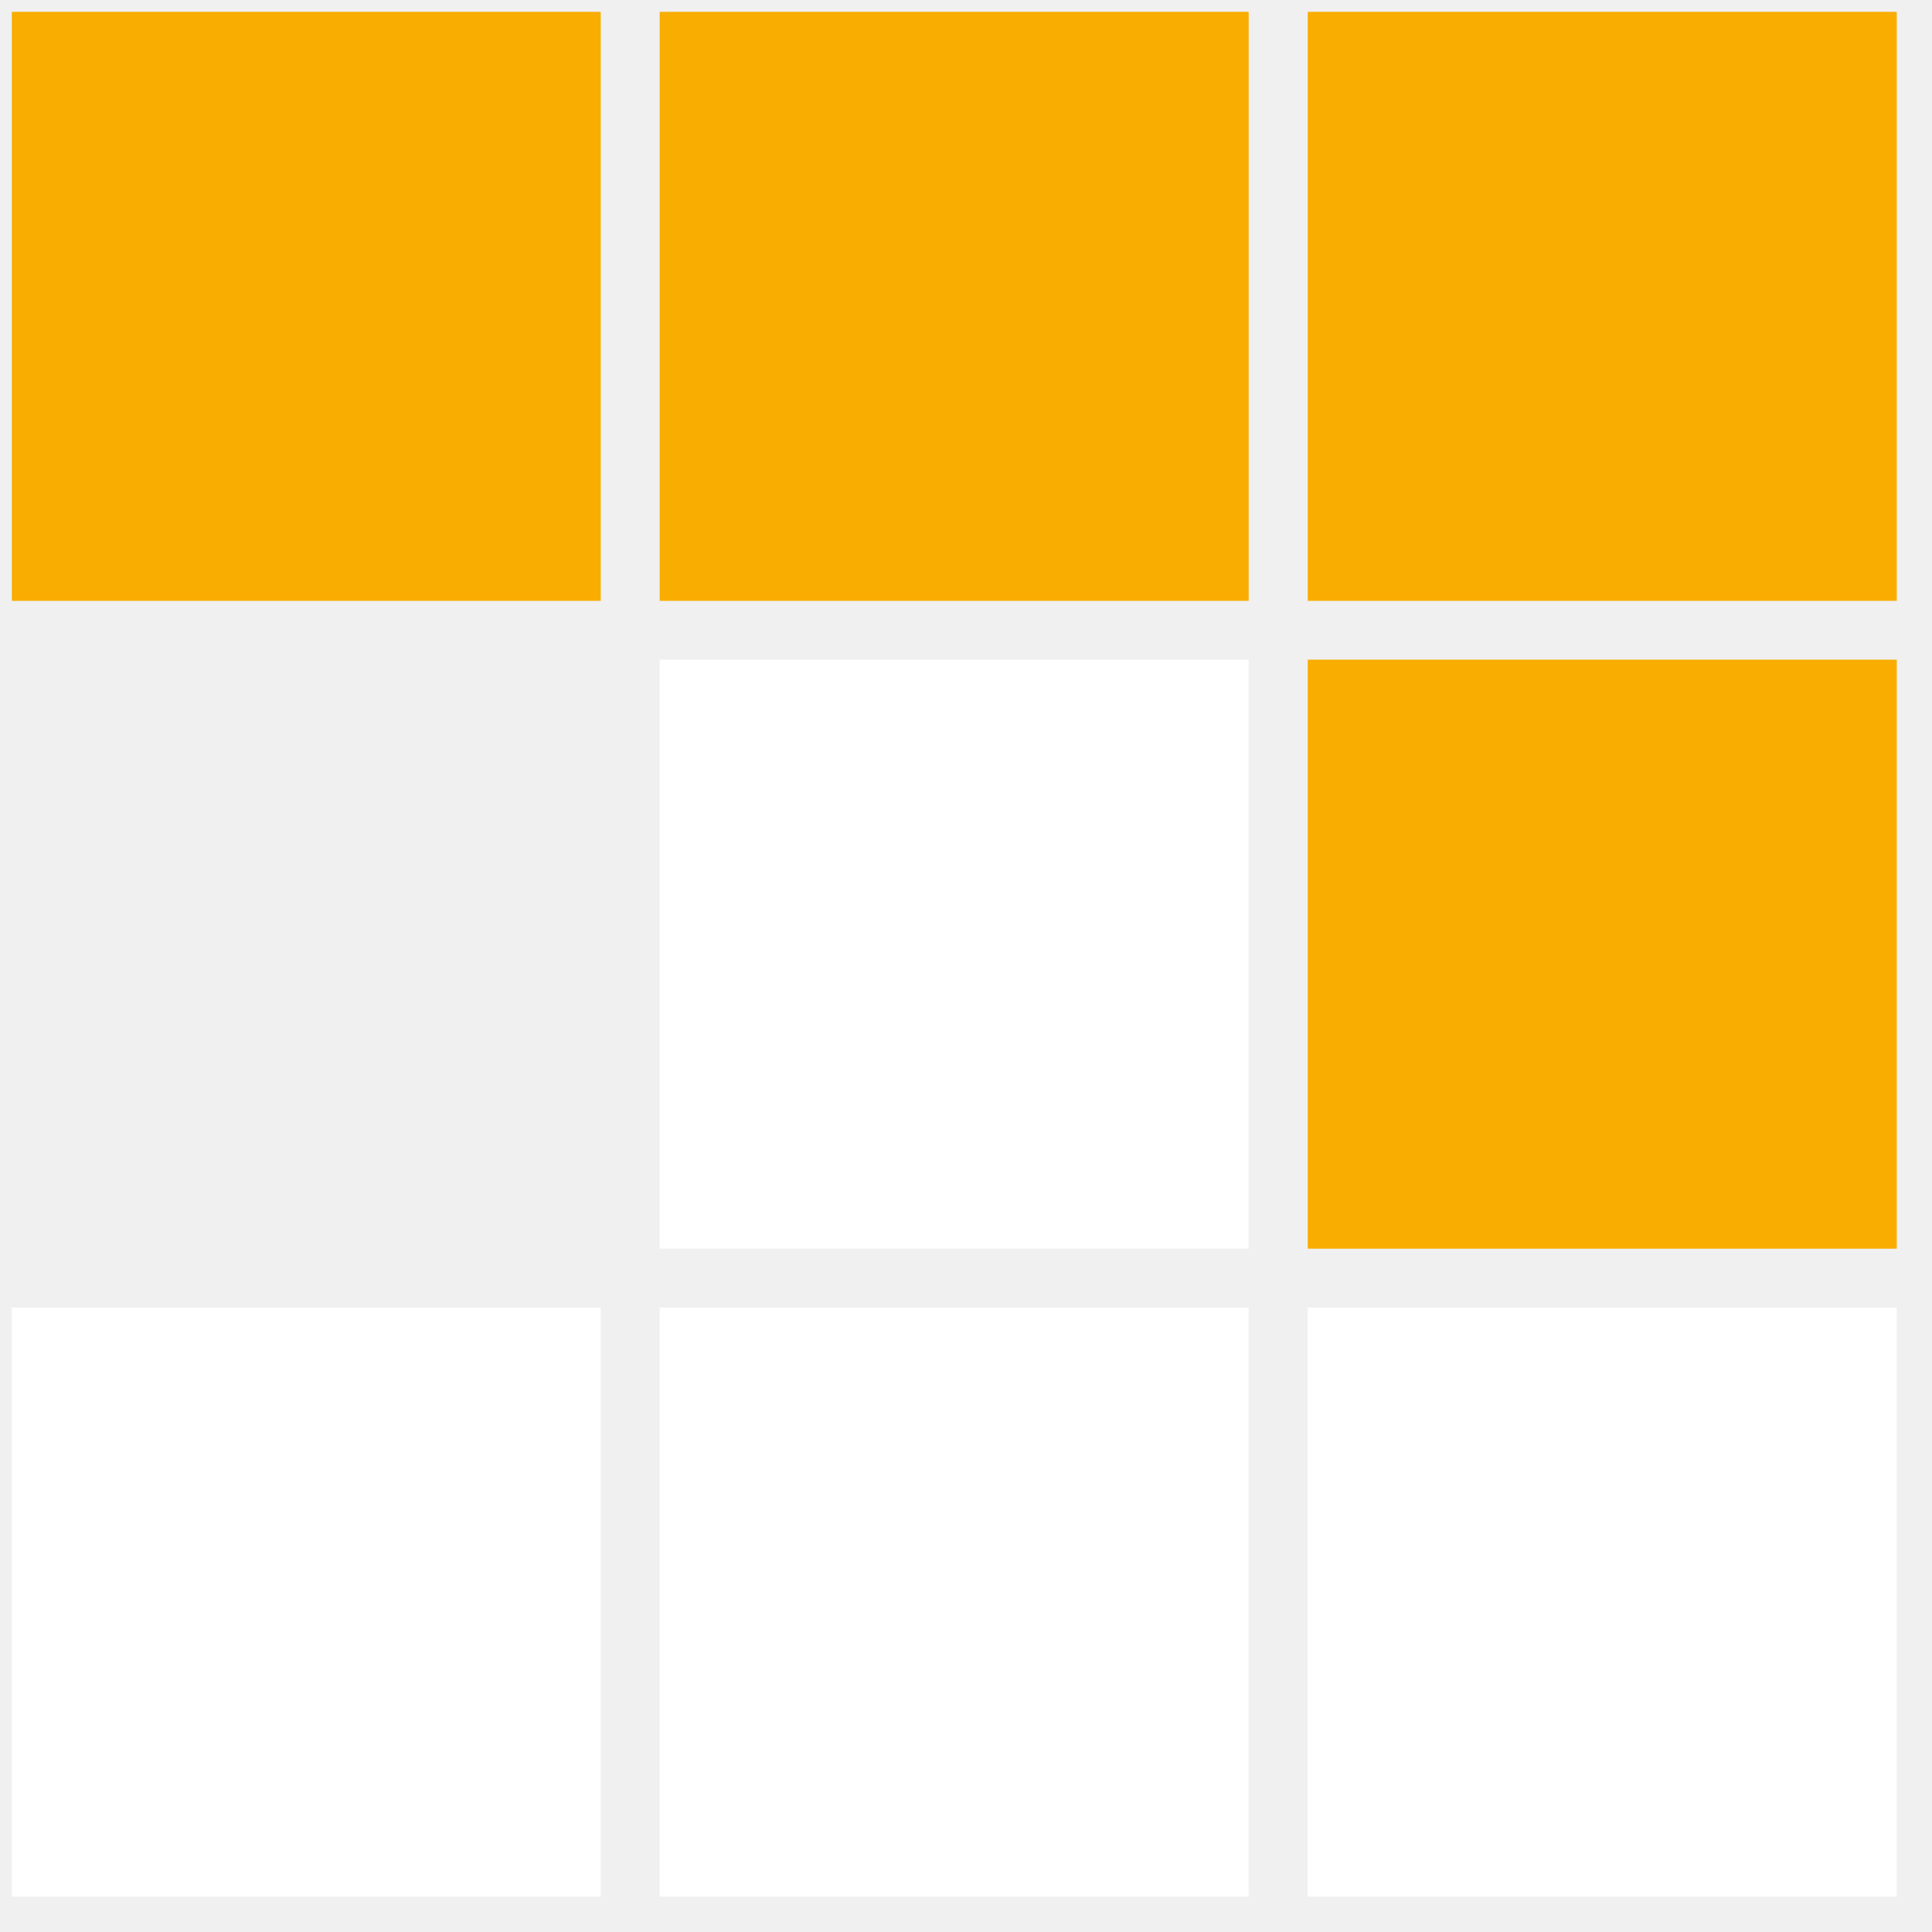
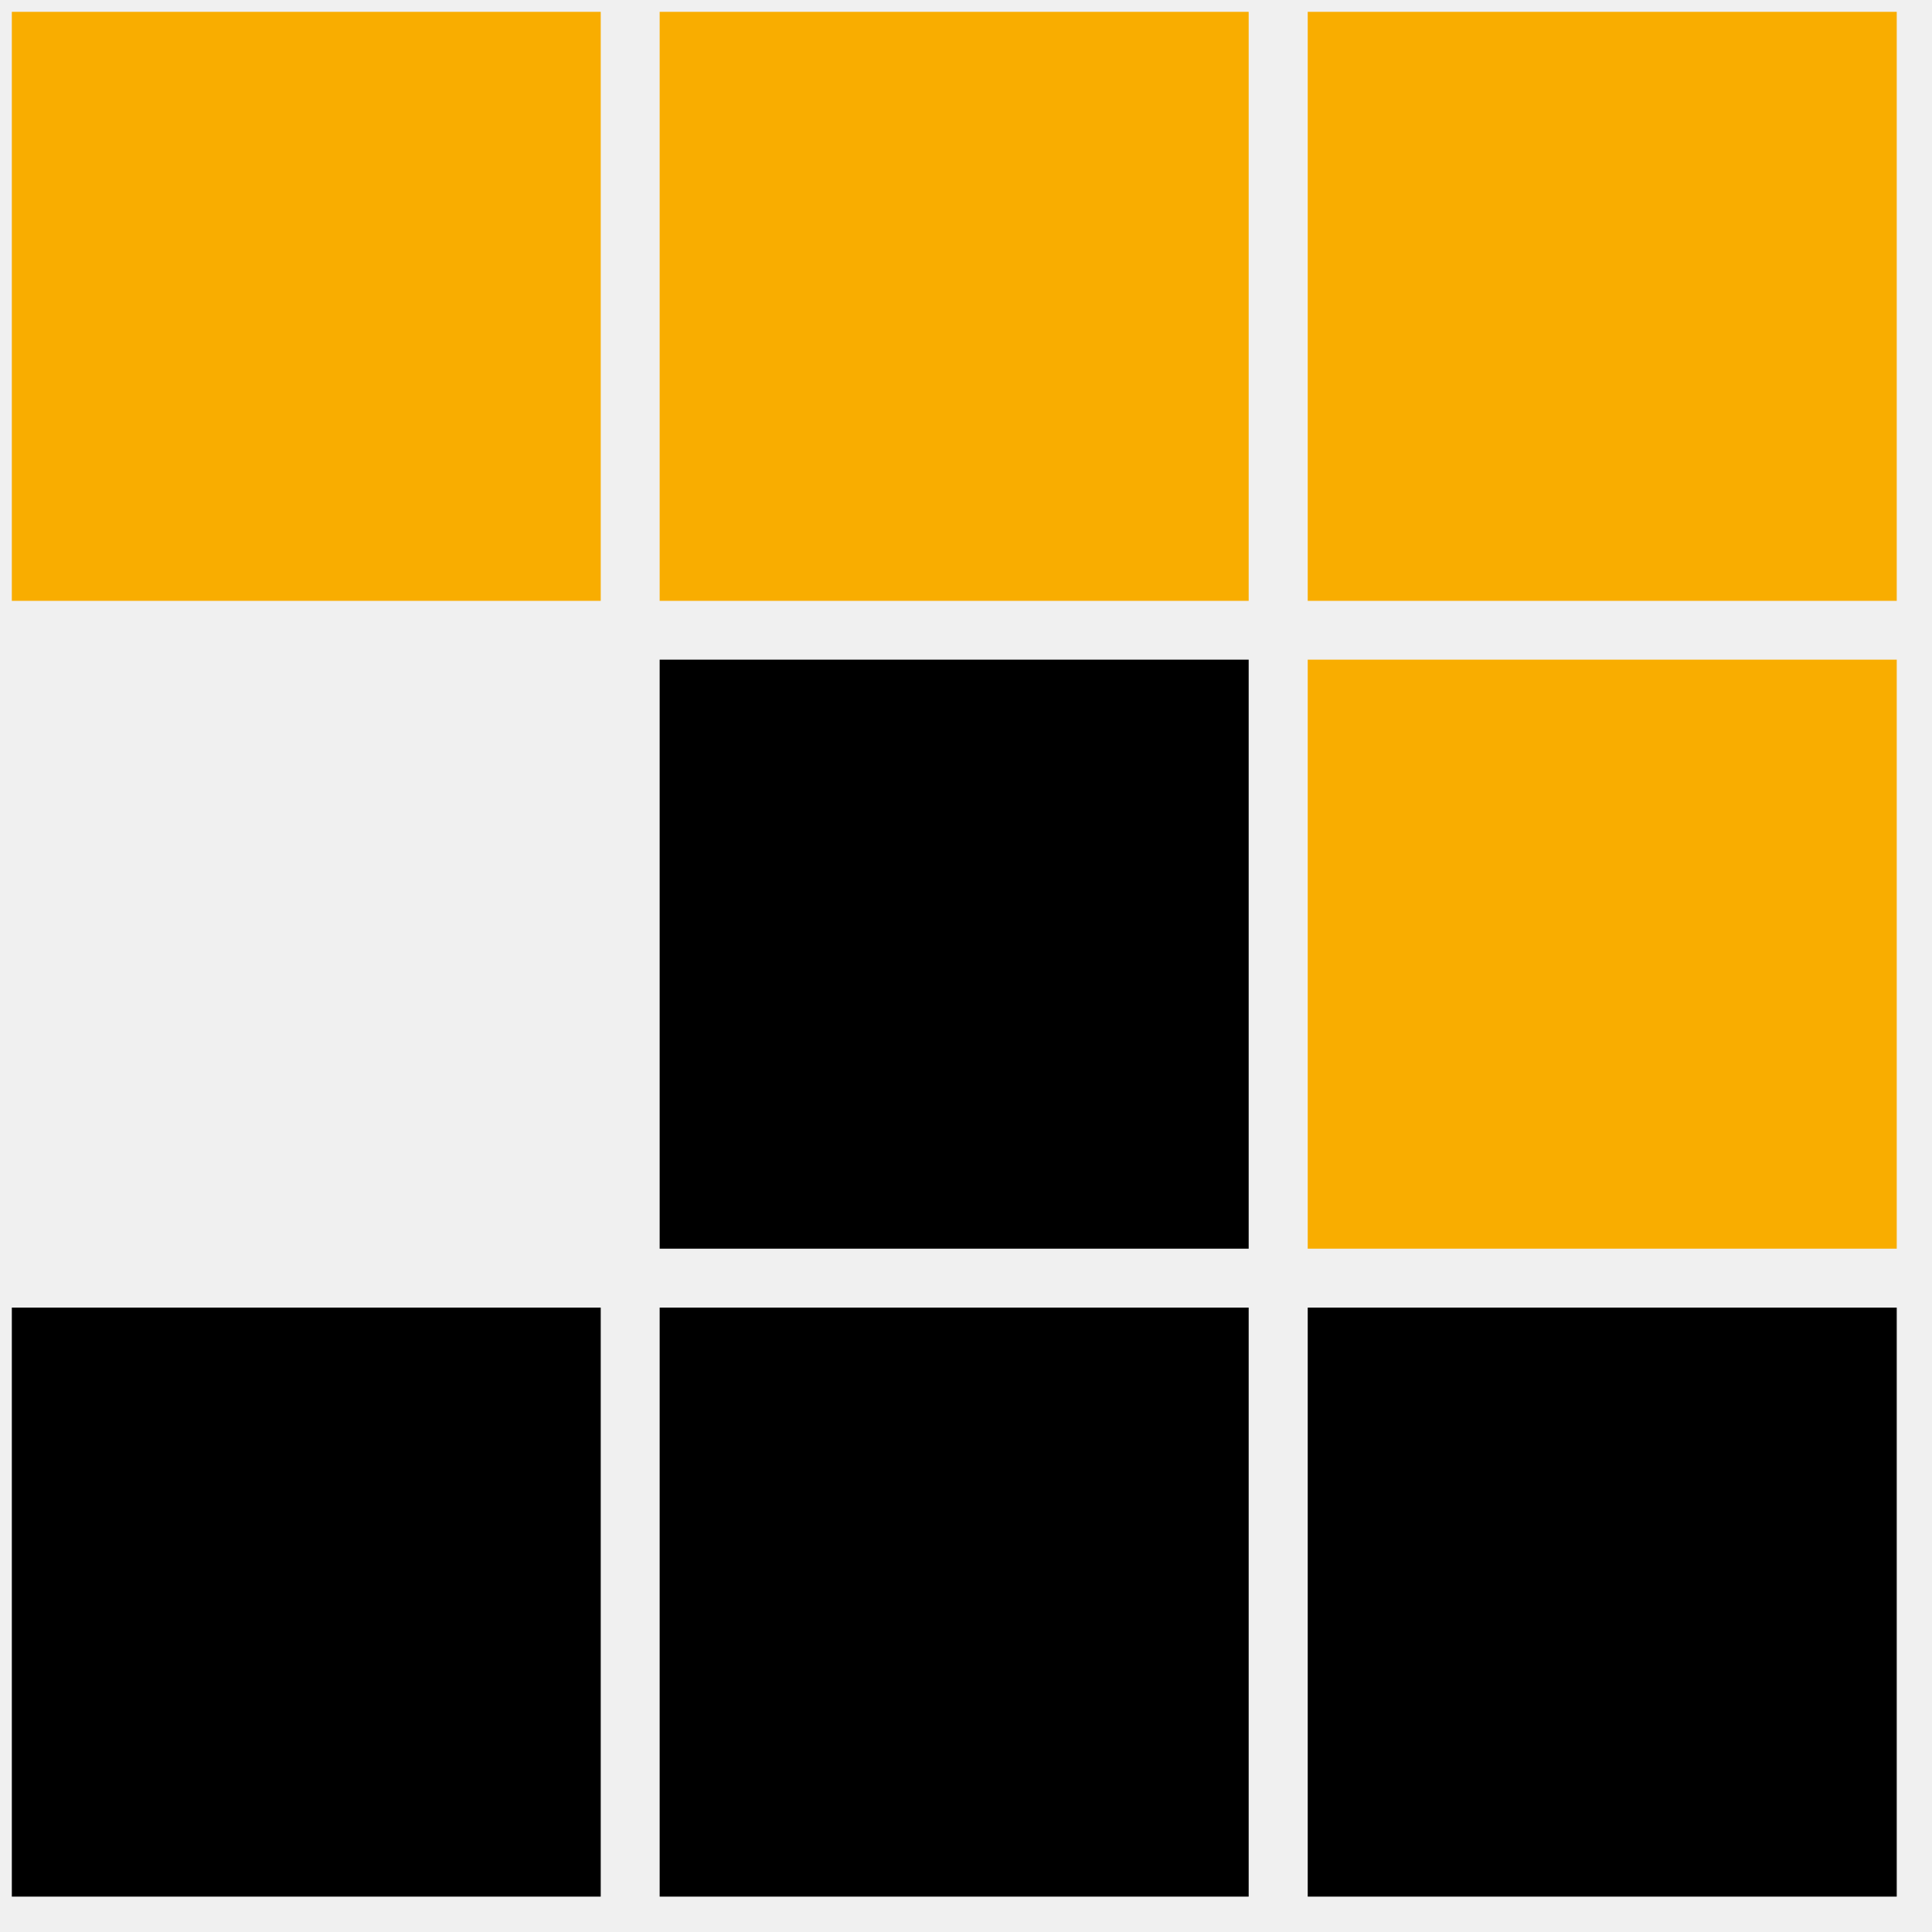
<svg xmlns="http://www.w3.org/2000/svg" width="16" height="16" viewBox="0 0 16 16" fill="none">
  <g clip-path="url(#clip0_814_3304)">
    <path d="M15.708 4.976H10.83V0.098H15.708V4.976Z" fill="#F9AD00" />
    <path d="M10.341 4.976H5.463V0.098H10.341V4.976Z" fill="#F9AD00" />
    <path d="M4.975 4.976H0.098V0.098H4.975V4.976Z" fill="#F9AD00" />
    <path d="M15.708 10.341H10.83V5.463H15.708V10.341Z" fill="#F9AD00" />
-     <path d="M10.341 10.341H5.463V5.463H10.341V10.341Z" fill="white" />
-     <path d="M10.341 15.707H5.463V10.829H10.341V15.707Z" fill="white" />
-     <path d="M15.708 15.707H10.83V10.829H15.708V15.707Z" fill="white" />
-     <path d="M4.975 15.707H0.098V10.829H4.975V15.707Z" fill="white" />
+     <path d="M10.341 10.341H5.463V5.463H10.341V10.341Z" fill="currentColor" />
+     <path d="M10.341 15.707H5.463V10.829H10.341V15.707Z" fill="currentColor" />
+     <path d="M15.708 15.707H10.83V10.829H15.708V15.707Z" fill="currentColor" />
+     <path d="M4.975 15.707H0.098V10.829H4.975V15.707Z" fill="currentColor" />
  </g>
  <defs>
    <clipPath id="clip0_814_3304">
      <rect width="16" height="16" fill="white" />
    </clipPath>
  </defs>
</svg>
